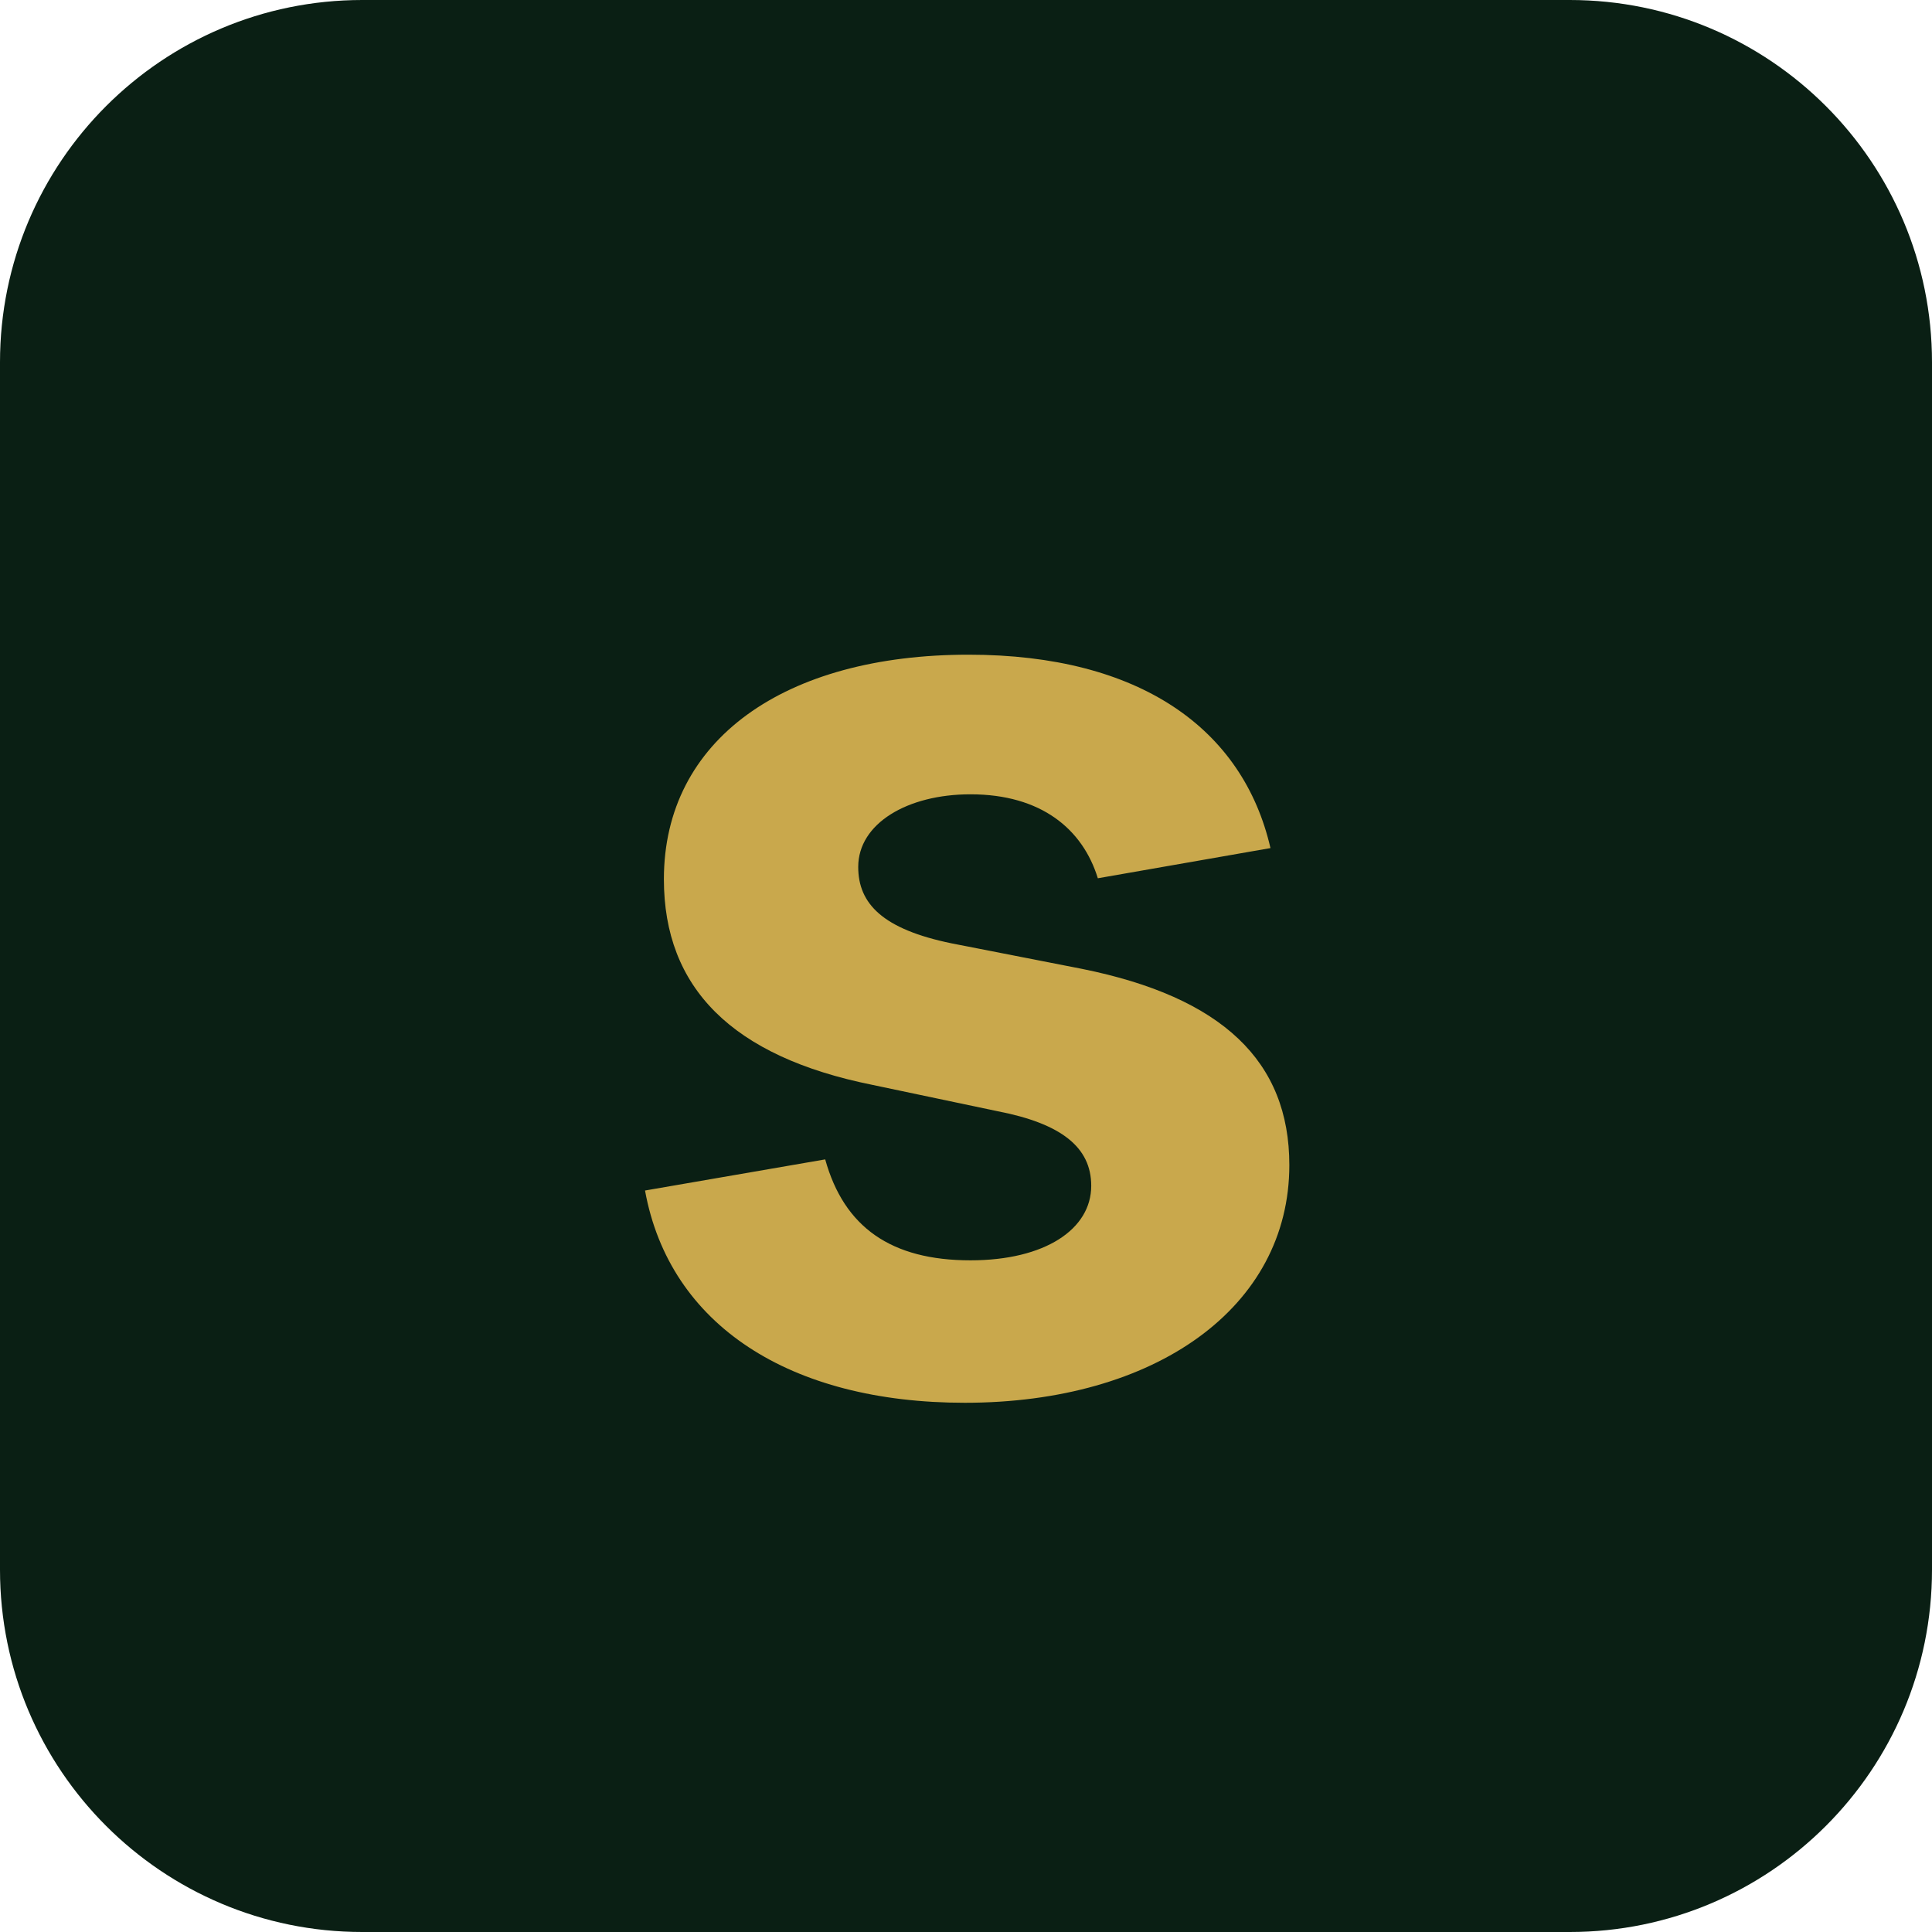
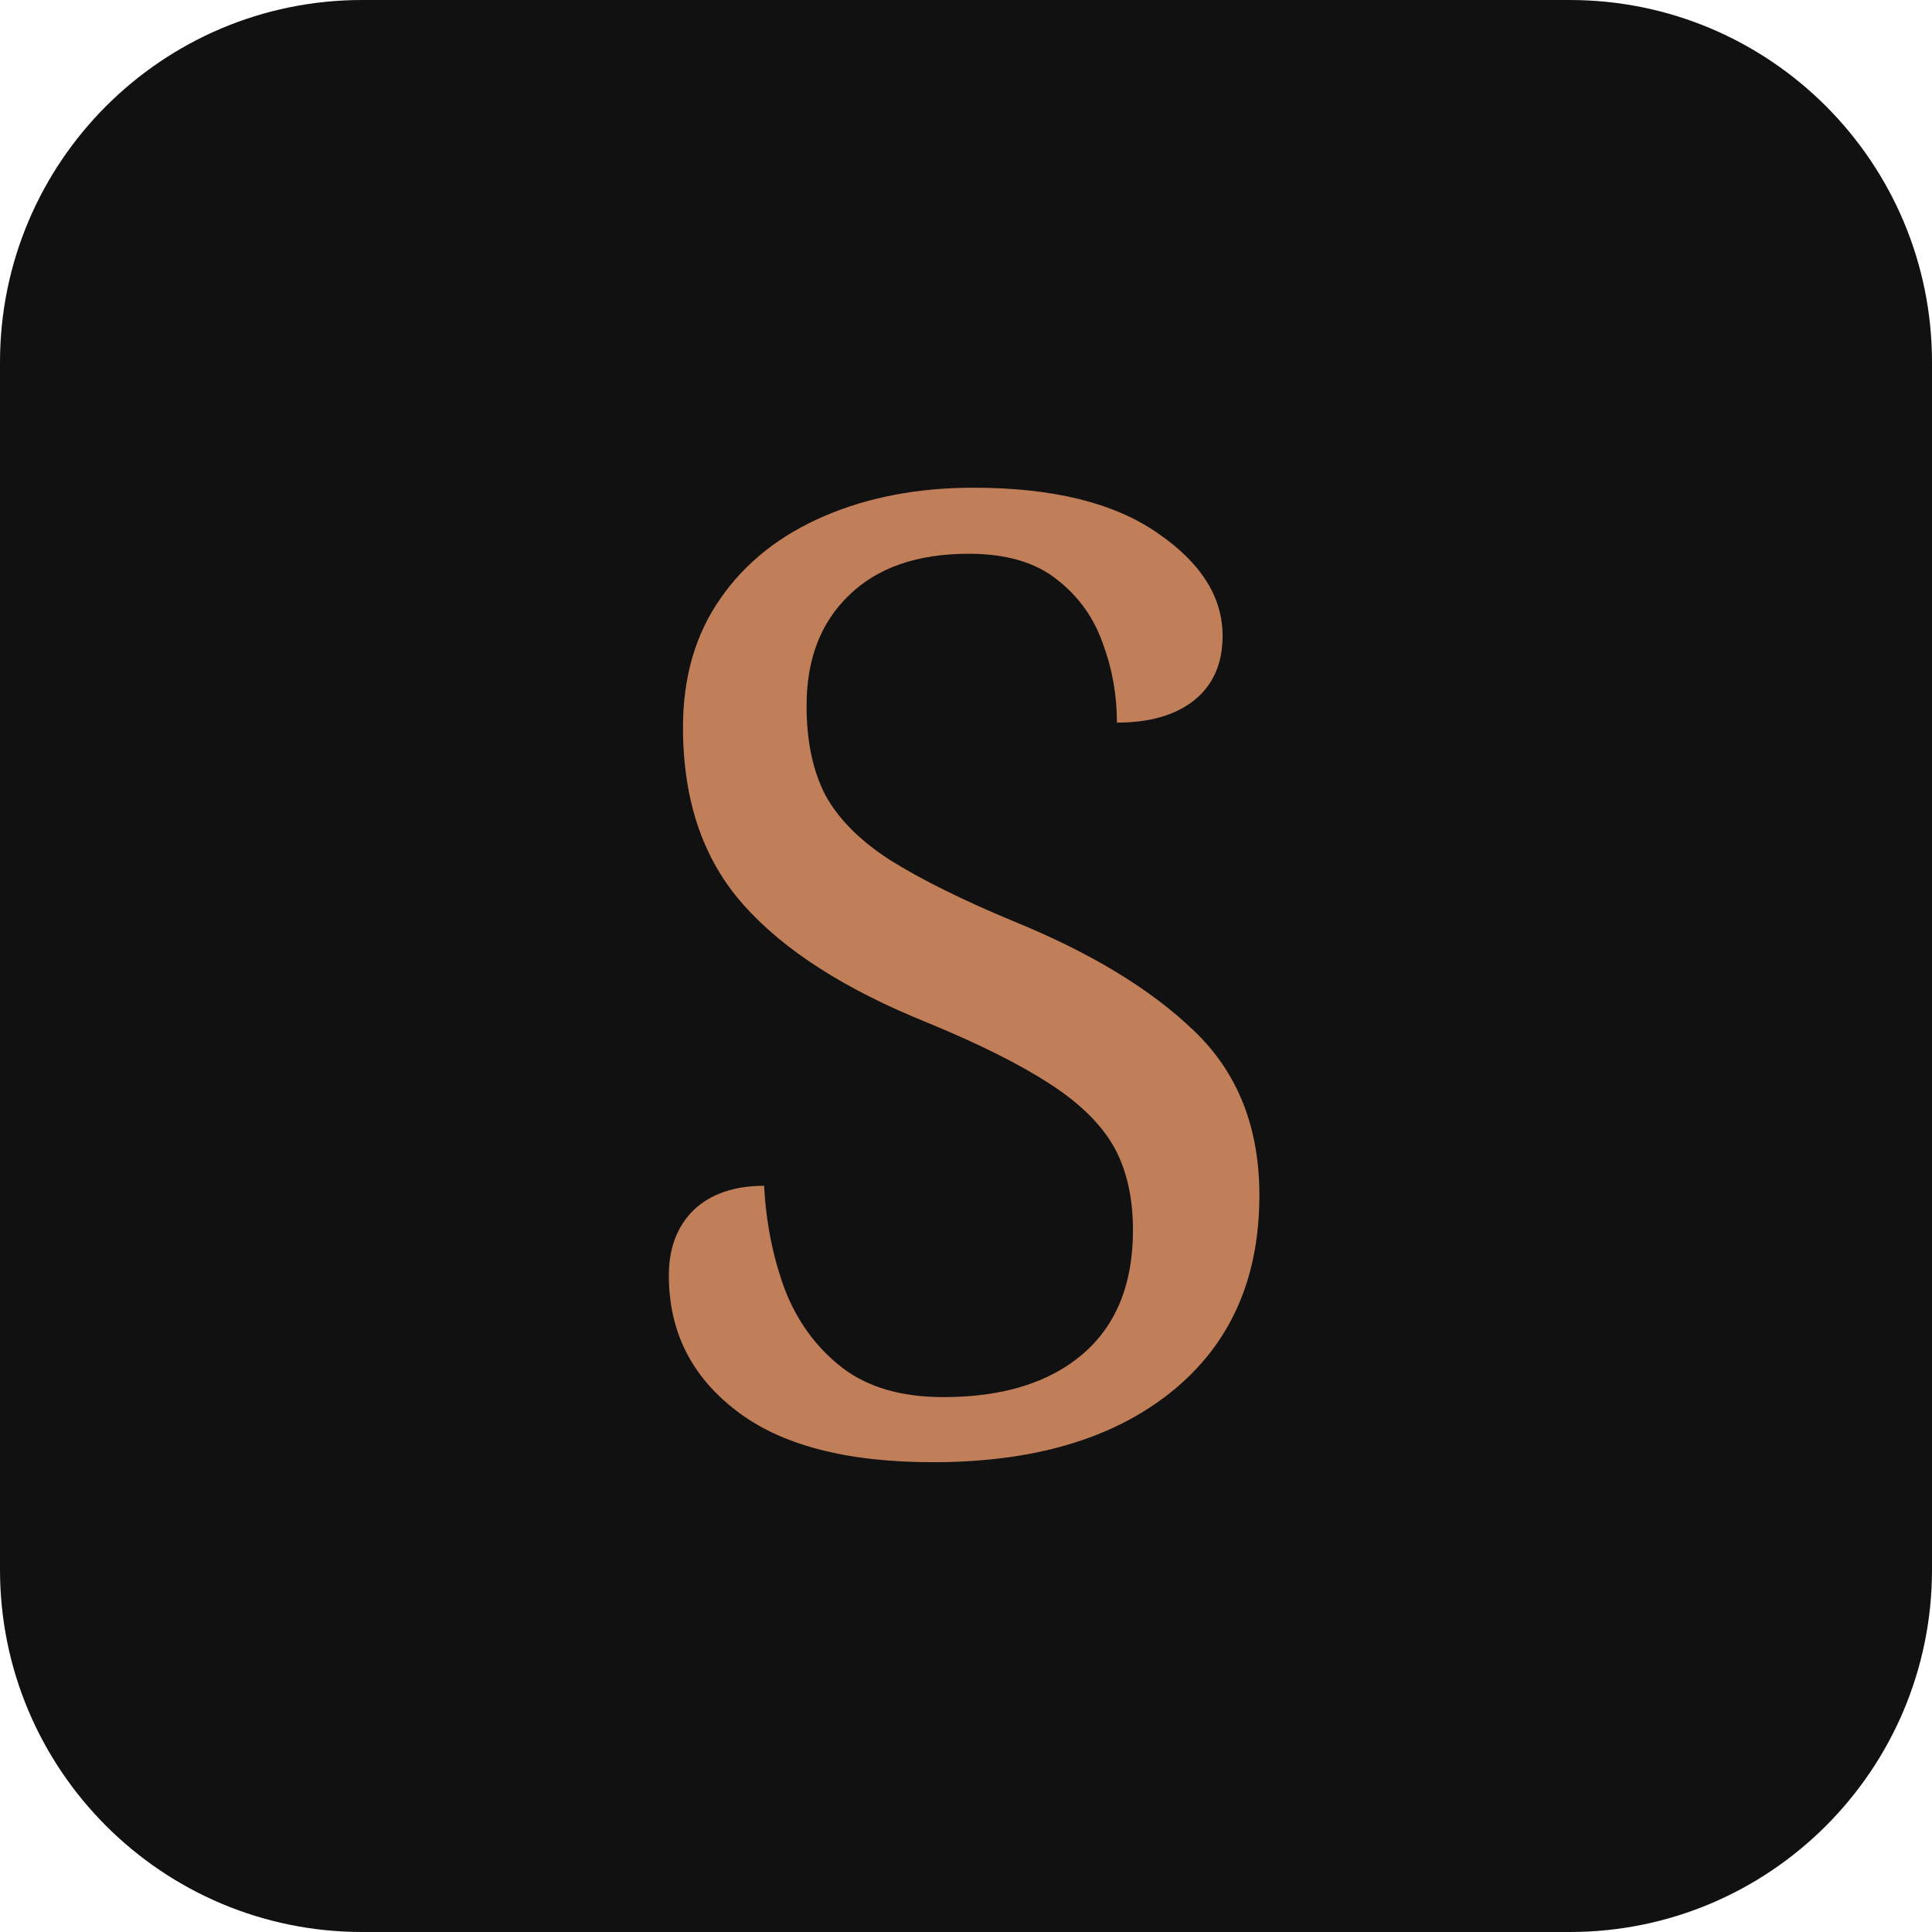
<svg xmlns="http://www.w3.org/2000/svg" viewBox="0 0 32 32">
-   <rect width="32" height="32" rx="6" fill="#0A1F14" />
-   <text x="16" y="23" text-anchor="middle" font-family="Inter,system-ui,sans-serif" font-size="22" font-weight="700" fill="#C9A84C">s</text>
+   <rect width="32" height="32" rx="6" fill="#111111" />
+   <text x="16" y="24" text-anchor="middle" font-family="Georgia,serif" font-size="22" font-weight="400" fill="#C17F59">S</text>
</svg>
